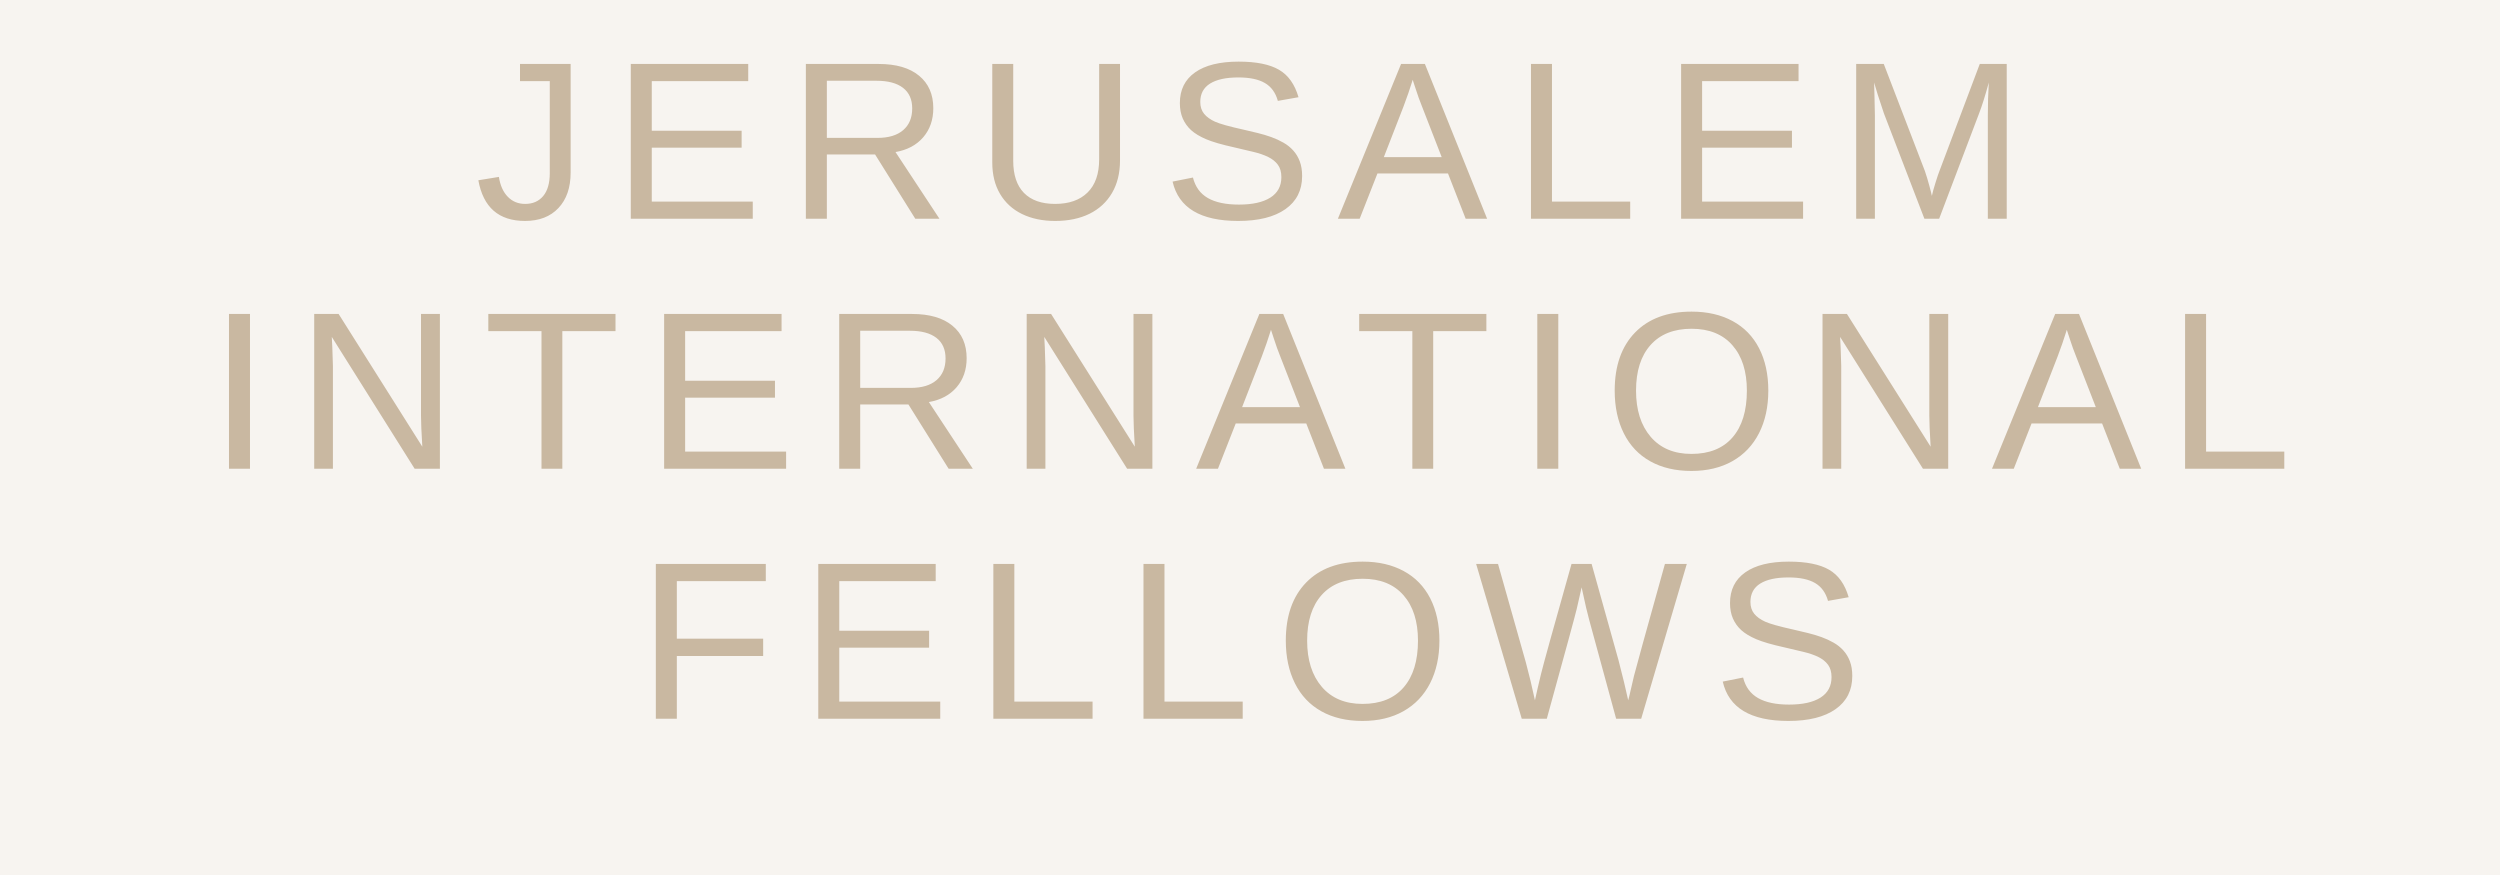
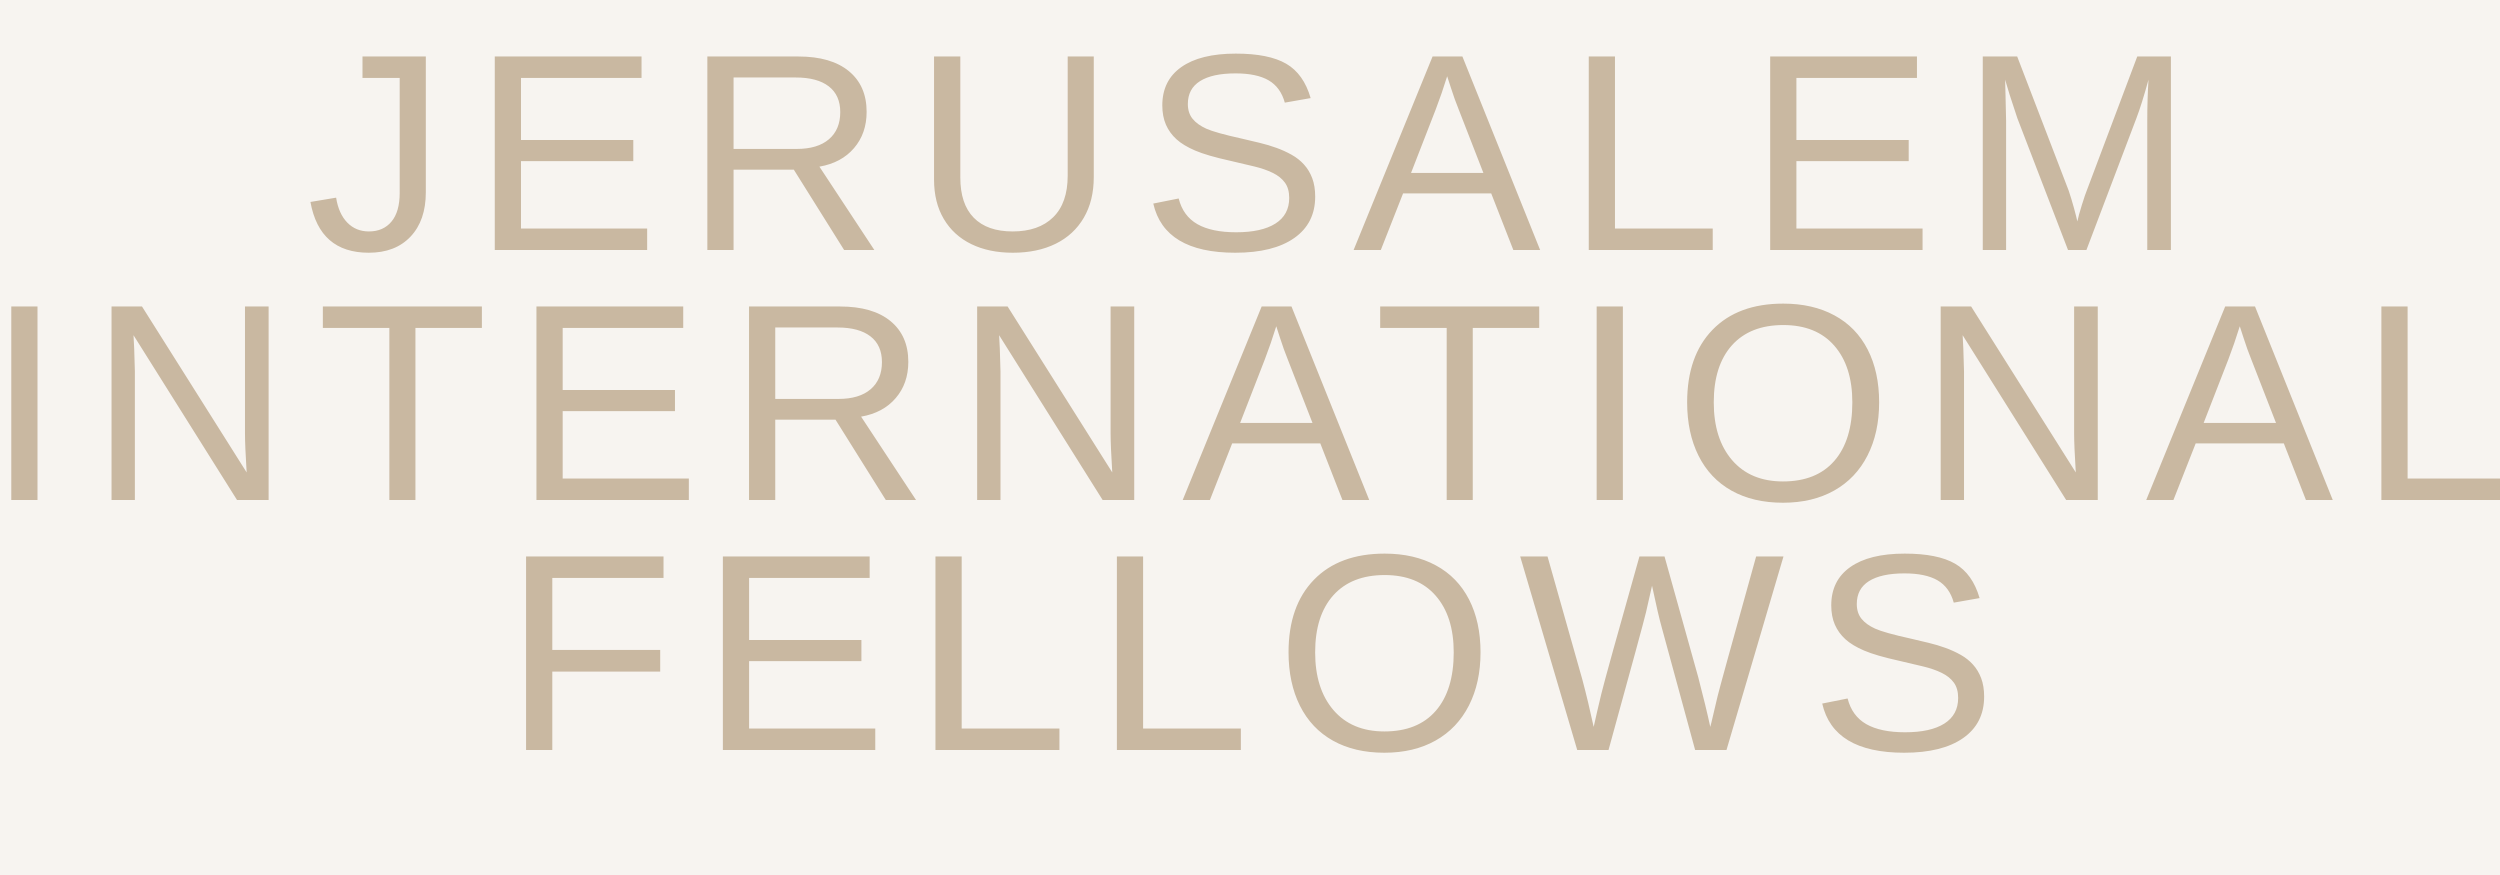
<svg xmlns="http://www.w3.org/2000/svg" viewBox="0 0 800 280">
  <rect width="800" height="280" fill="#F7F4F0" />
-   <text x="400" y="70" font-family="Arial, sans-serif" font-size="72" font-weight="300" letter-spacing="8" text-anchor="middle" fill="#C9B8A1">
+   <text x="400" y="80" font-family="Arial, sans-serif" font-size="90" font-weight="300" letter-spacing="8" text-anchor="middle" fill="#C9B8A1">
    JERUSALEM
  </text>
-   <text x="400" y="150" font-family="Arial, sans-serif" font-size="72" font-weight="300" letter-spacing="8" text-anchor="middle" fill="#C9B8A1">
+   <text x="400" y="160" font-family="Arial, sans-serif" font-size="90" font-weight="300" letter-spacing="8" text-anchor="middle" fill="#C9B8A1">
    INTERNATIONAL
  </text>
-   <text x="400" y="230" font-family="Arial, sans-serif" font-size="72" font-weight="300" letter-spacing="8" text-anchor="middle" fill="#C9B8A1">
+   <text x="400" y="240" font-family="Arial, sans-serif" font-size="90" font-weight="300" letter-spacing="8" text-anchor="middle" fill="#C9B8A1">
    FELLOWS
  </text>
</svg>
